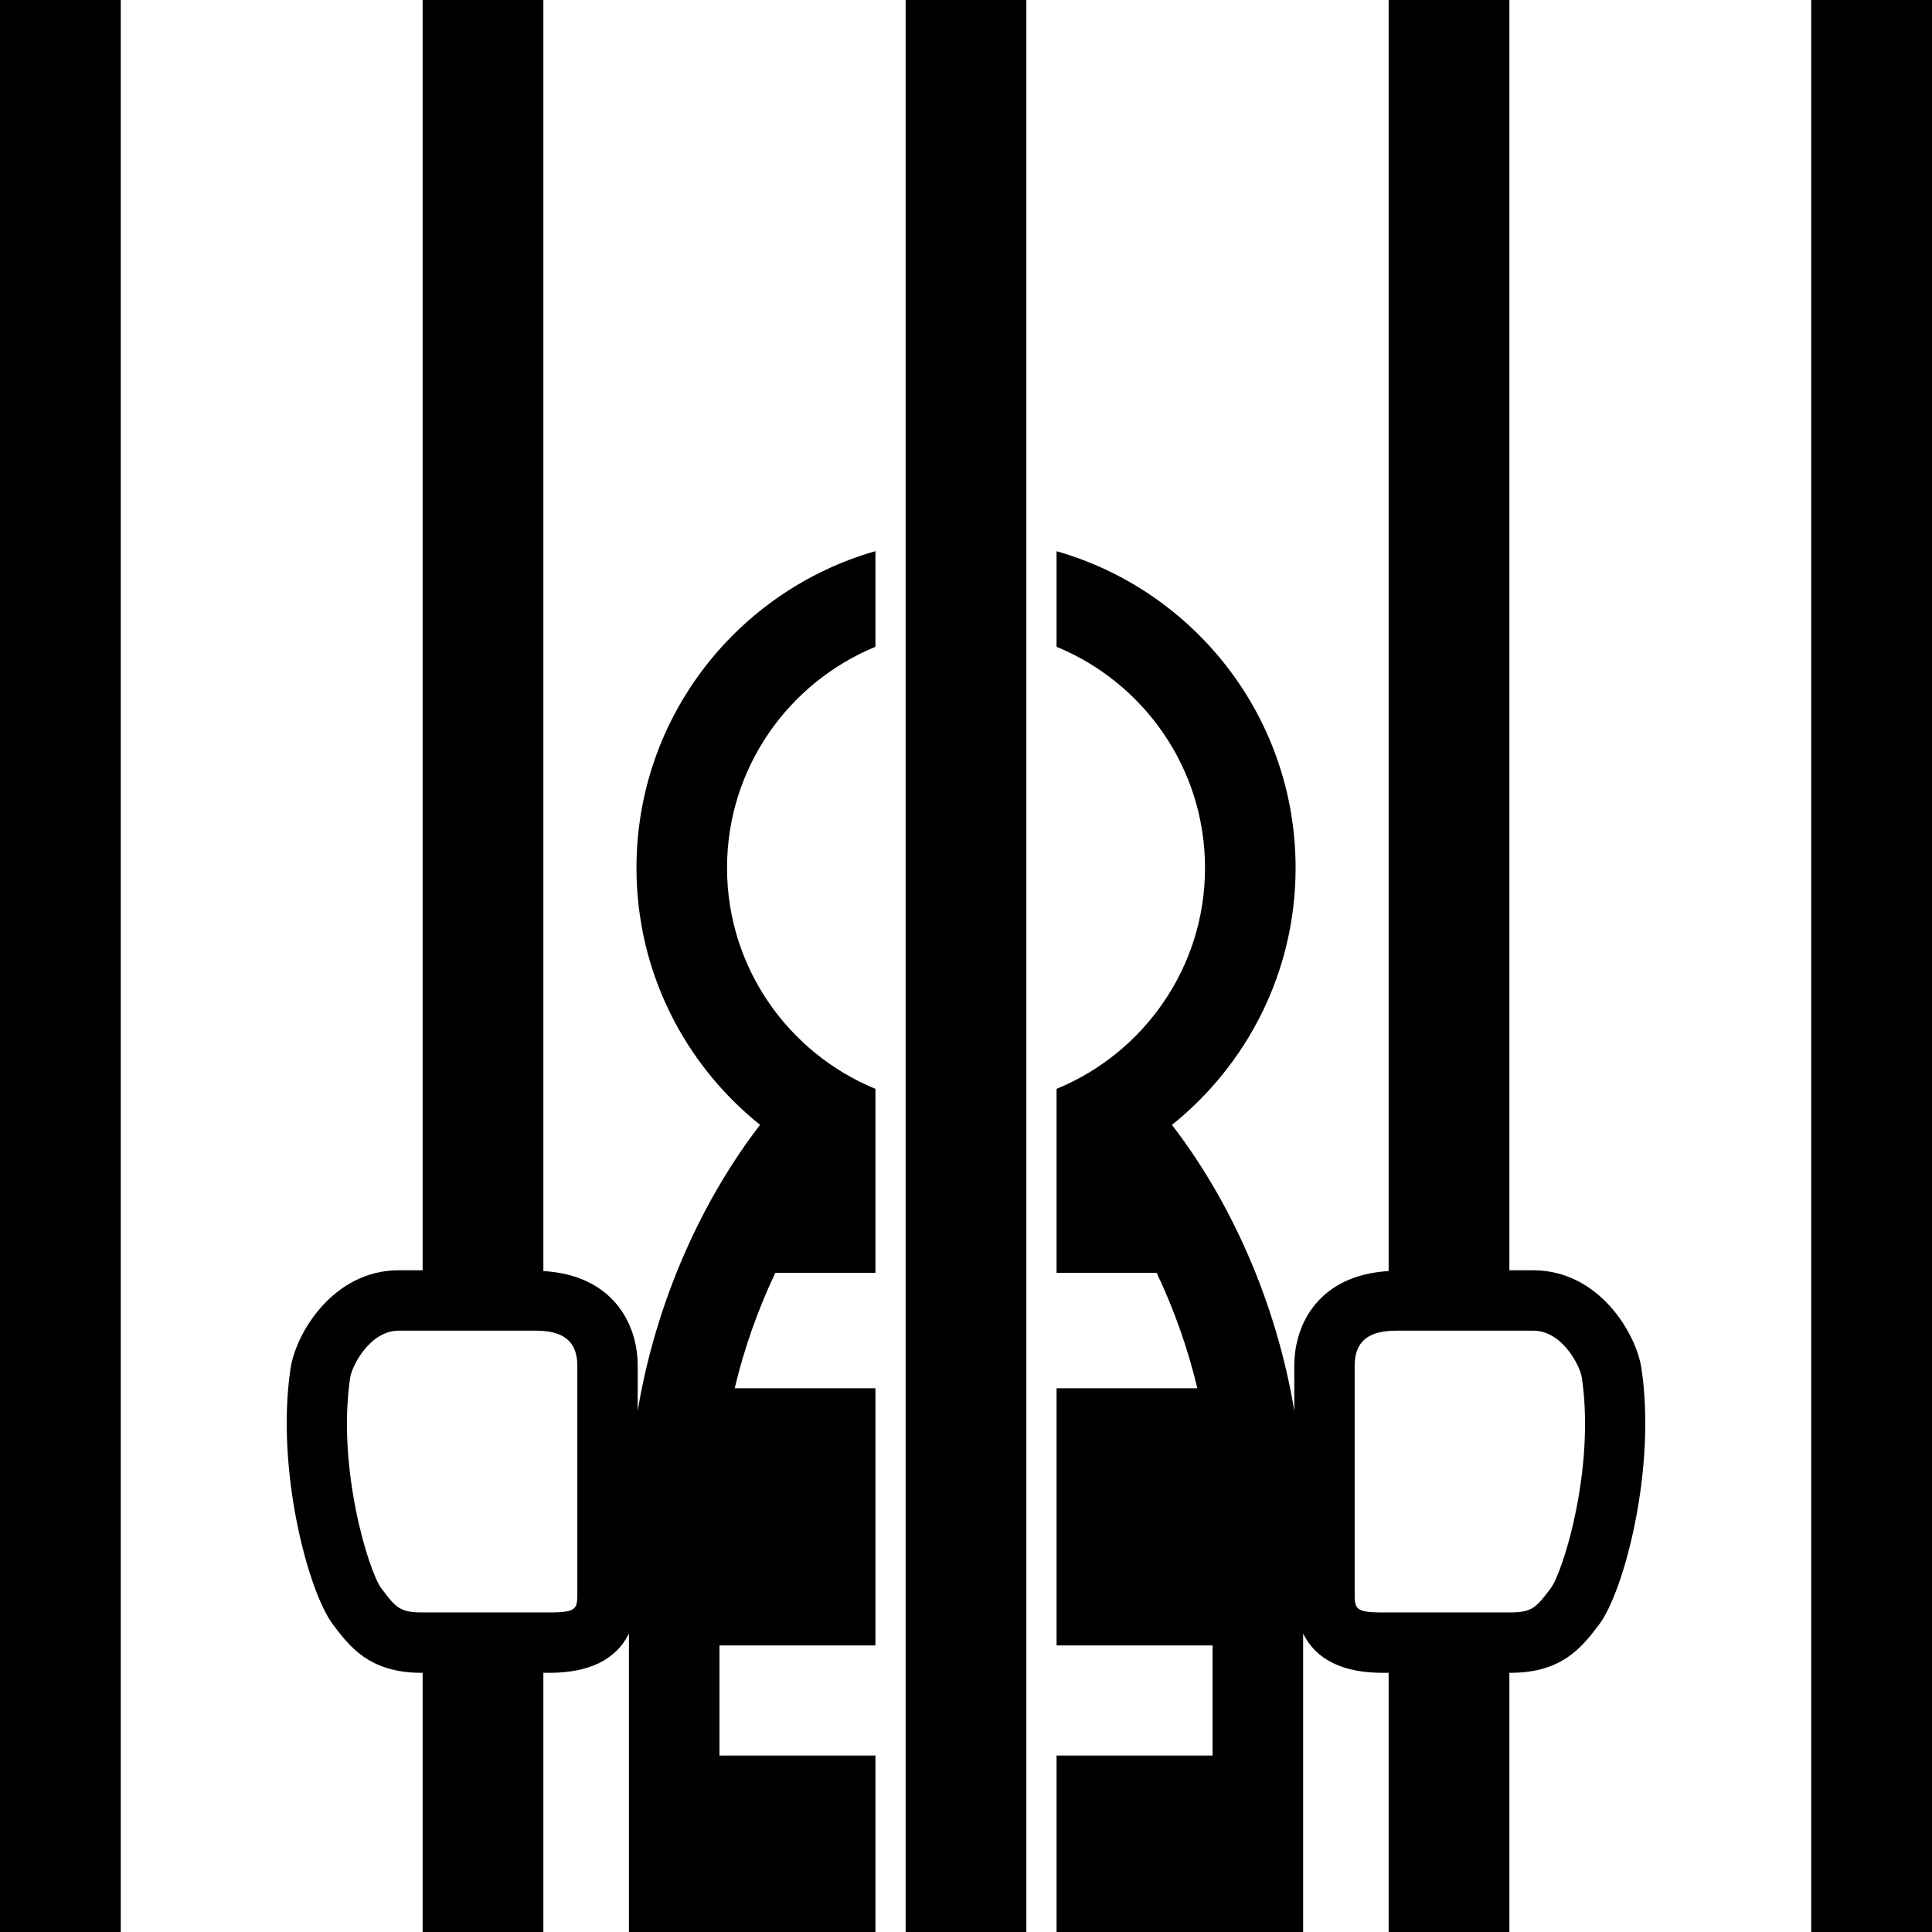
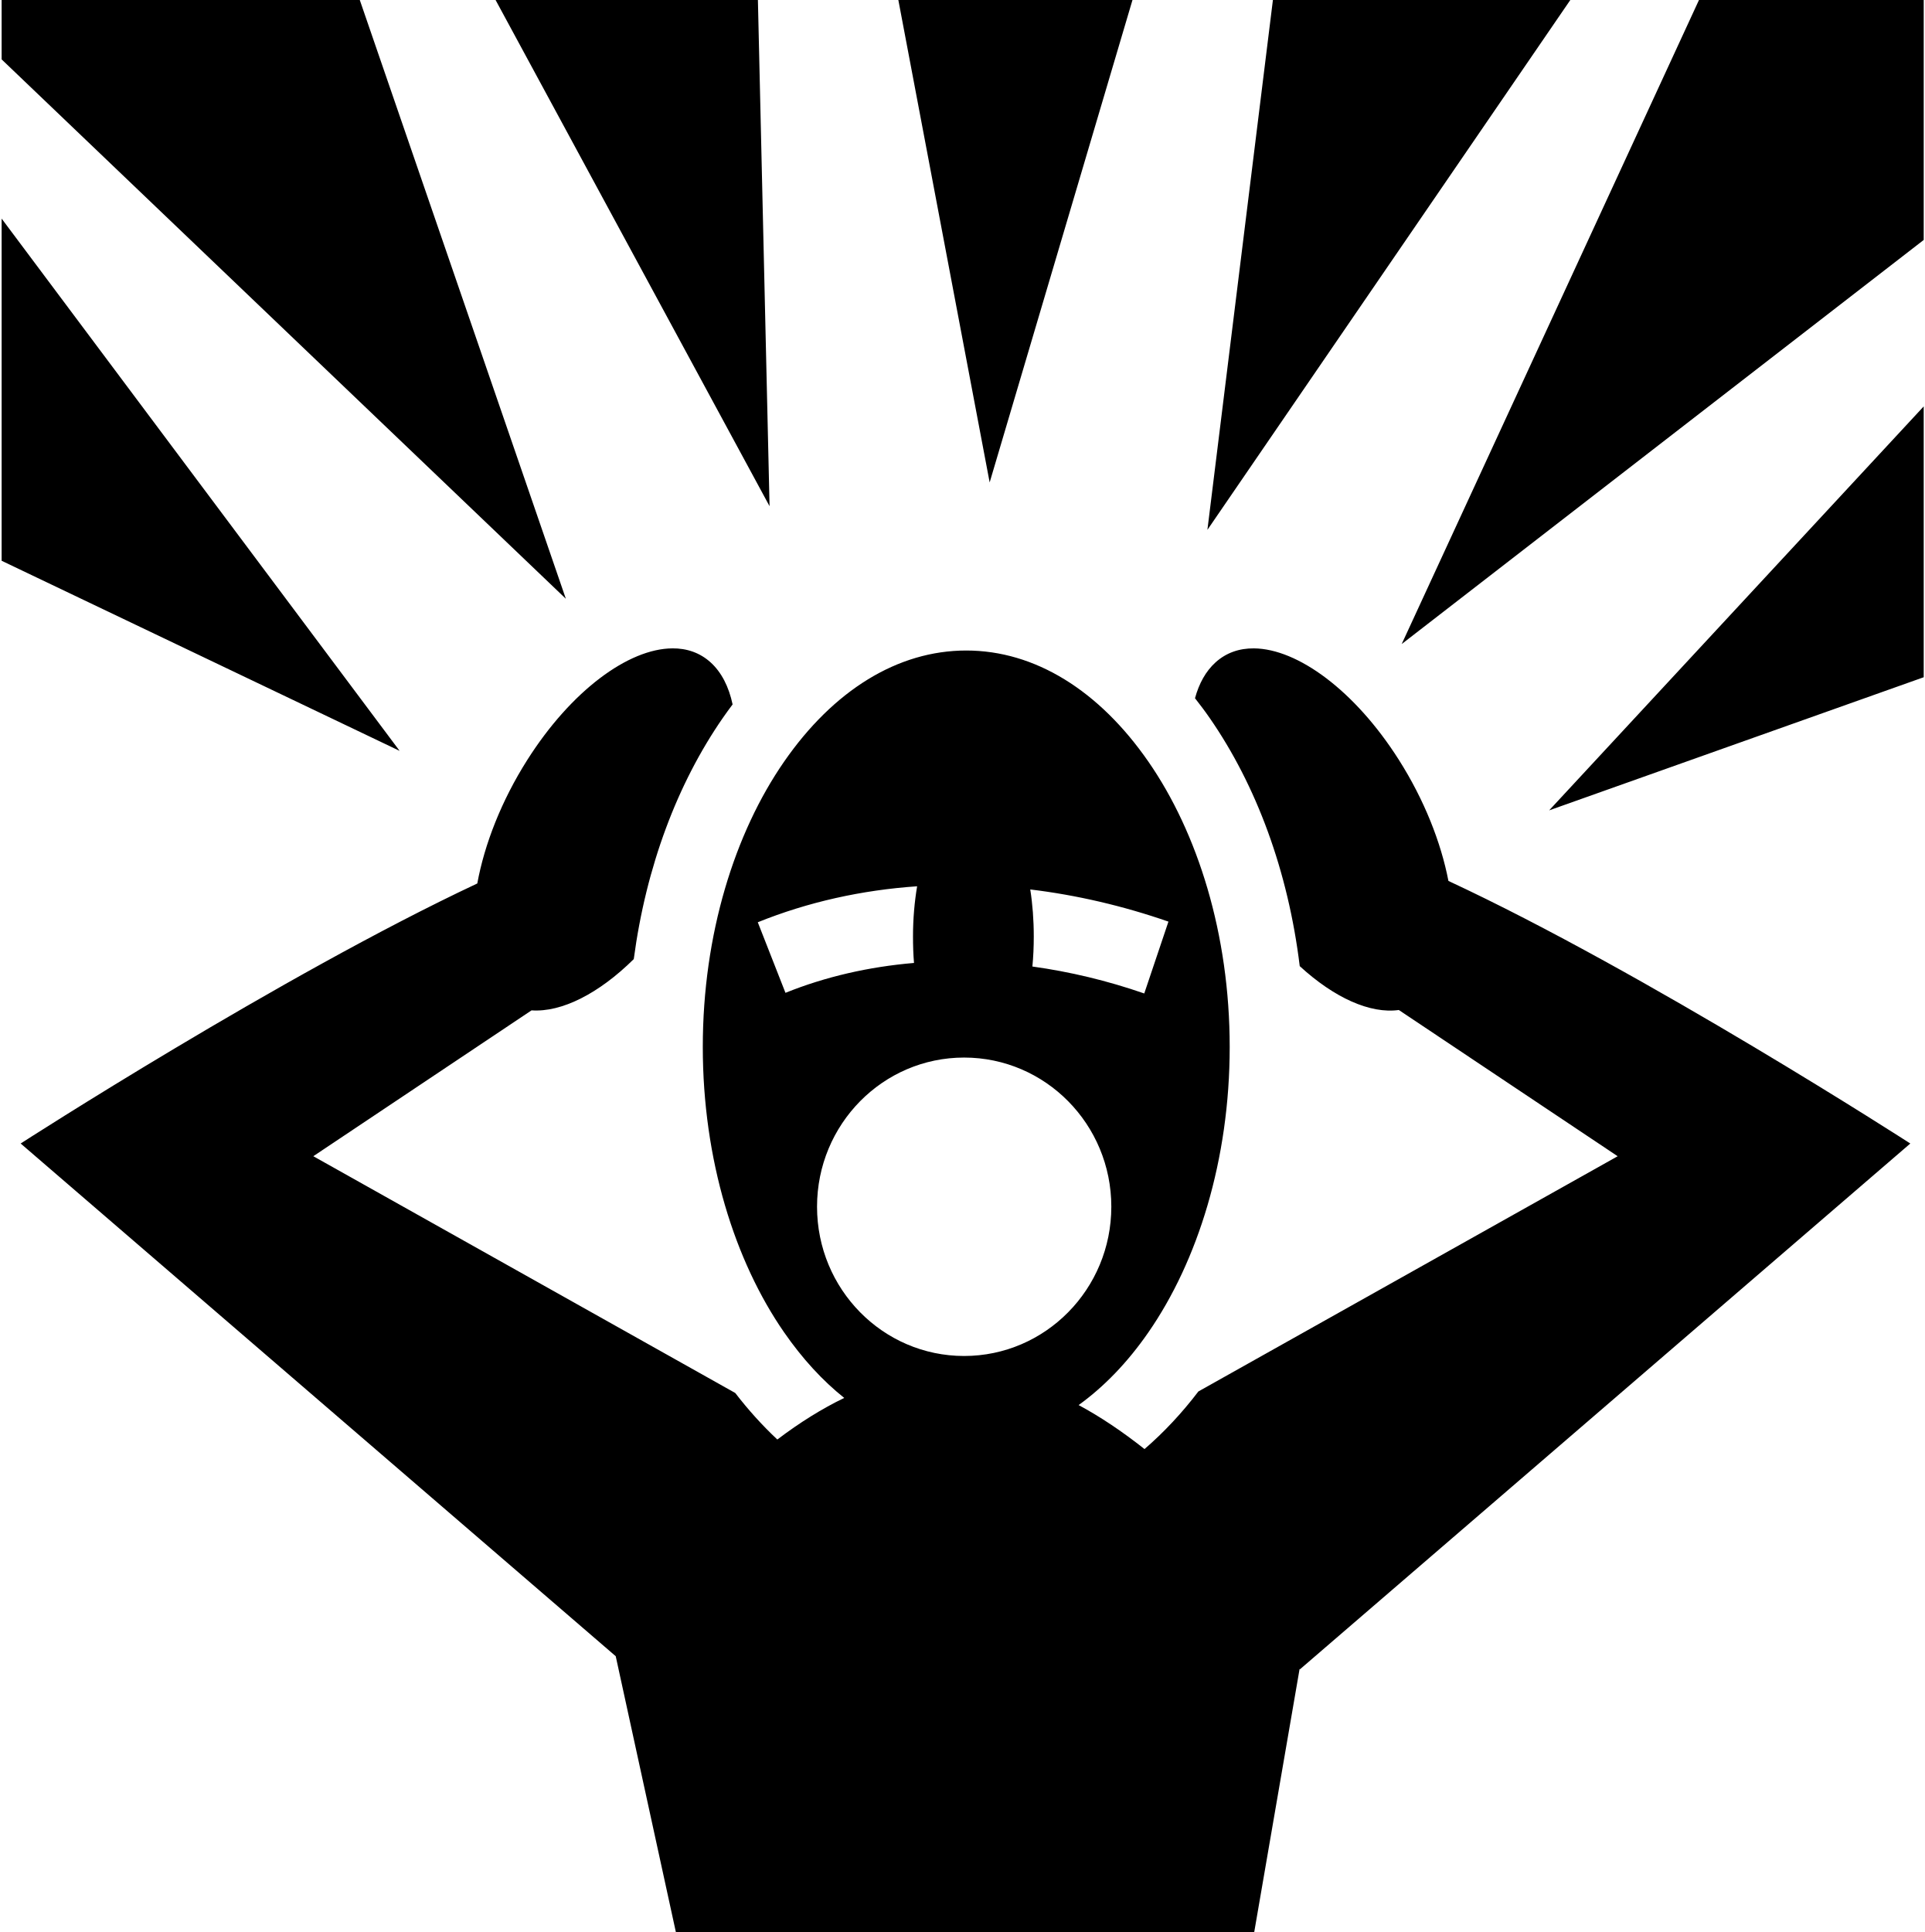
- <svg xmlns="http://www.w3.org/2000/svg" width="256" height="256" viewBox="0 0 256 256" fill="none">
-   <path d="M203.172 168.32C202.289 168.32 201.195 168.32 200 168.32V0H184V168.422C174.93 168.953 171.5 175.242 171.5 180.984C171.5 181.758 171.5 184 171.5 186.938C169.062 172.297 162.938 158.984 155.289 149.055C165.266 141.047 171.672 128.781 171.672 115C171.672 95.047 158.274 78.25 140 73.039V85.703C151.531 90.445 159.672 101.781 159.672 115C159.672 128.211 151.531 139.547 140 144.281V168.656H153.266C155.563 173.508 157.399 178.665 158.656 183.954H140V218.031H160.672V232.617H140V256H172.672C172.672 256 172.672 242.312 172.672 216.453C174.398 219.969 178.031 221.656 183.172 221.656C183.406 221.656 183.719 221.656 184 221.656V256H200V221.656C200.055 221.656 200.109 221.656 200.172 221.656C207.172 221.656 209.766 218.016 211.844 215.32C215.172 210.984 219.501 194.656 217.501 181.32C216.805 176.657 211.844 168.32 203.172 168.32ZM205.484 210.453L205.312 210.672C203.61 212.906 203.031 213.656 200.172 213.656H183.172C179.5 213.656 179.5 213.141 179.5 210.984V180.984C179.5 176.852 182.531 176.32 185.172 176.32H203.172C207.016 176.32 209.375 181.016 209.594 182.508C211.375 194.406 207.203 208.086 205.484 210.453Z" fill="black" />
-   <path d="M256 0H240V256H256V0Z" fill="black" />
-   <path d="M16 0H0V256H16V0Z" fill="black" />
-   <path d="M84.336 115C84.336 128.781 90.734 141.047 100.711 149.047C93.062 158.984 86.938 172.297 84.5 186.93C84.5 184 84.5 181.758 84.5 180.984C84.5 175.242 81.07 168.953 72 168.422V0H56V168.32C54.804 168.32 53.711 168.32 52.828 168.32C44.164 168.32 39.195 176.656 38.5 181.32C36.5 194.656 40.828 210.984 44.164 215.32C46.234 218.016 48.828 221.656 55.828 221.656C55.891 221.656 55.945 221.656 56 221.656V256H72V221.656C72.281 221.656 72.594 221.656 72.828 221.656C77.977 221.656 81.609 219.969 83.336 216.453C83.336 242.312 83.336 256 83.336 256H116V232.617H95.336V218.031H116V183.953H97.352C98.602 178.664 100.438 173.5 102.735 168.656H116V144.281C104.477 139.547 96.336 128.21 96.336 114.999C96.336 101.78 104.477 90.445 116 85.703V73.031C97.727 78.25 84.336 95.047 84.336 115ZM76.5 210.984C76.5 213.141 76.5 213.656 72.828 213.656H55.828C52.968 213.656 52.391 212.906 50.688 210.672L50.516 210.453C48.804 208.086 44.625 194.406 46.406 182.508C46.633 181.016 48.992 176.32 52.828 176.32H70.828C73.469 176.32 76.5 176.851 76.5 180.984V210.984Z" fill="black" />
-   <path d="M136 0H120V256H136V0Z" fill="black" />
+ <svg xmlns="http://www.w3.org/2000/svg" width="255" height="256" viewBox="0 0 255 256" fill="none">
+   <path d="M0.215 0V7.869L74.981 79.341L47.674 0H0.215ZM65.669 0L101.973 67.075L100.429 0.001H65.668L65.669 0ZM119.038 0L131.138 63.925L150.063 0H119.038ZM168.671 0L159.991 70.209L208.08 0H168.672H168.671ZM225.129 0L185.737 85.339L254.909 31.794V0H225.128H225.129ZM0.215 28.964V74.304L52.952 99.493L0.215 28.964ZM254.909 53.849L205.275 107.377L254.908 89.737V53.849L254.909 53.849ZM89.075 85.913C83.274 85.959 75.709 91.5 69.885 100.672C66.443 106.092 64.197 111.868 63.245 117.065C37.195 129.292 2.738 151.521 2.738 151.521L81.588 219.455L89.556 256H166.197L172.207 221.14L172.257 221.19L253.132 151.522C253.132 151.522 218.055 128.883 191.929 116.729C190.942 111.62 188.722 105.975 185.355 100.673C179.531 91.502 171.949 85.96 166.149 85.913C164.215 85.897 162.48 86.492 161.07 87.767C159.785 88.928 158.883 90.554 158.347 92.518C159.013 93.368 159.667 94.23 160.289 95.13C166.478 104.064 170.689 115.416 172.226 128.018C176.798 132.213 181.555 134.36 185.355 133.83L214.355 153.207L158.796 184.376C156.634 187.214 154.242 189.779 151.658 192.008C148.696 189.666 145.797 187.722 142.926 186.179C146.287 183.758 149.411 180.529 152.172 176.542C158.706 167.108 162.945 153.674 162.945 138.732C162.945 123.791 158.706 110.357 152.172 100.924C145.638 91.491 137.139 86.197 128.035 86.197C118.931 86.197 110.433 91.491 103.899 100.923C97.365 110.355 93.126 123.79 93.126 138.731C93.126 153.673 97.365 167.107 103.899 176.54C106.311 180.021 108.988 182.938 111.867 185.233C108.94 186.645 105.987 188.481 103.002 190.743C101.013 188.88 99.146 186.813 97.425 184.576L41.516 153.204L70.433 133.878C74.412 134.155 79.336 131.673 83.979 127.088C85.605 114.859 89.746 103.84 95.782 95.127C96.202 94.519 96.636 93.925 97.076 93.34C96.58 91.008 95.614 89.083 94.155 87.763C92.744 86.489 91.008 85.894 89.075 85.91V85.913ZM121.527 117.436C121.18 119.495 120.98 121.733 120.98 124.074C120.98 125.284 121.016 126.452 121.113 127.595C115.126 128.103 109.369 129.42 104.081 131.555L100.413 122.205C107.073 119.515 114.199 117.939 121.528 117.437L121.527 117.436ZM136.518 117.857C142.662 118.599 148.815 120.032 154.828 122.12L151.623 131.64C146.733 129.942 141.757 128.757 136.8 128.068C136.926 126.778 136.983 125.453 136.983 124.075C136.983 121.894 136.822 119.799 136.518 117.858L136.518 117.857ZM127.753 140.132C138.518 140.132 147.259 148.976 147.259 159.895C147.259 170.816 138.518 179.675 127.753 179.675C116.988 179.675 108.264 170.815 108.264 159.896C108.264 148.977 116.988 140.132 127.753 140.132V140.132Z" fill="black" />
</svg>
